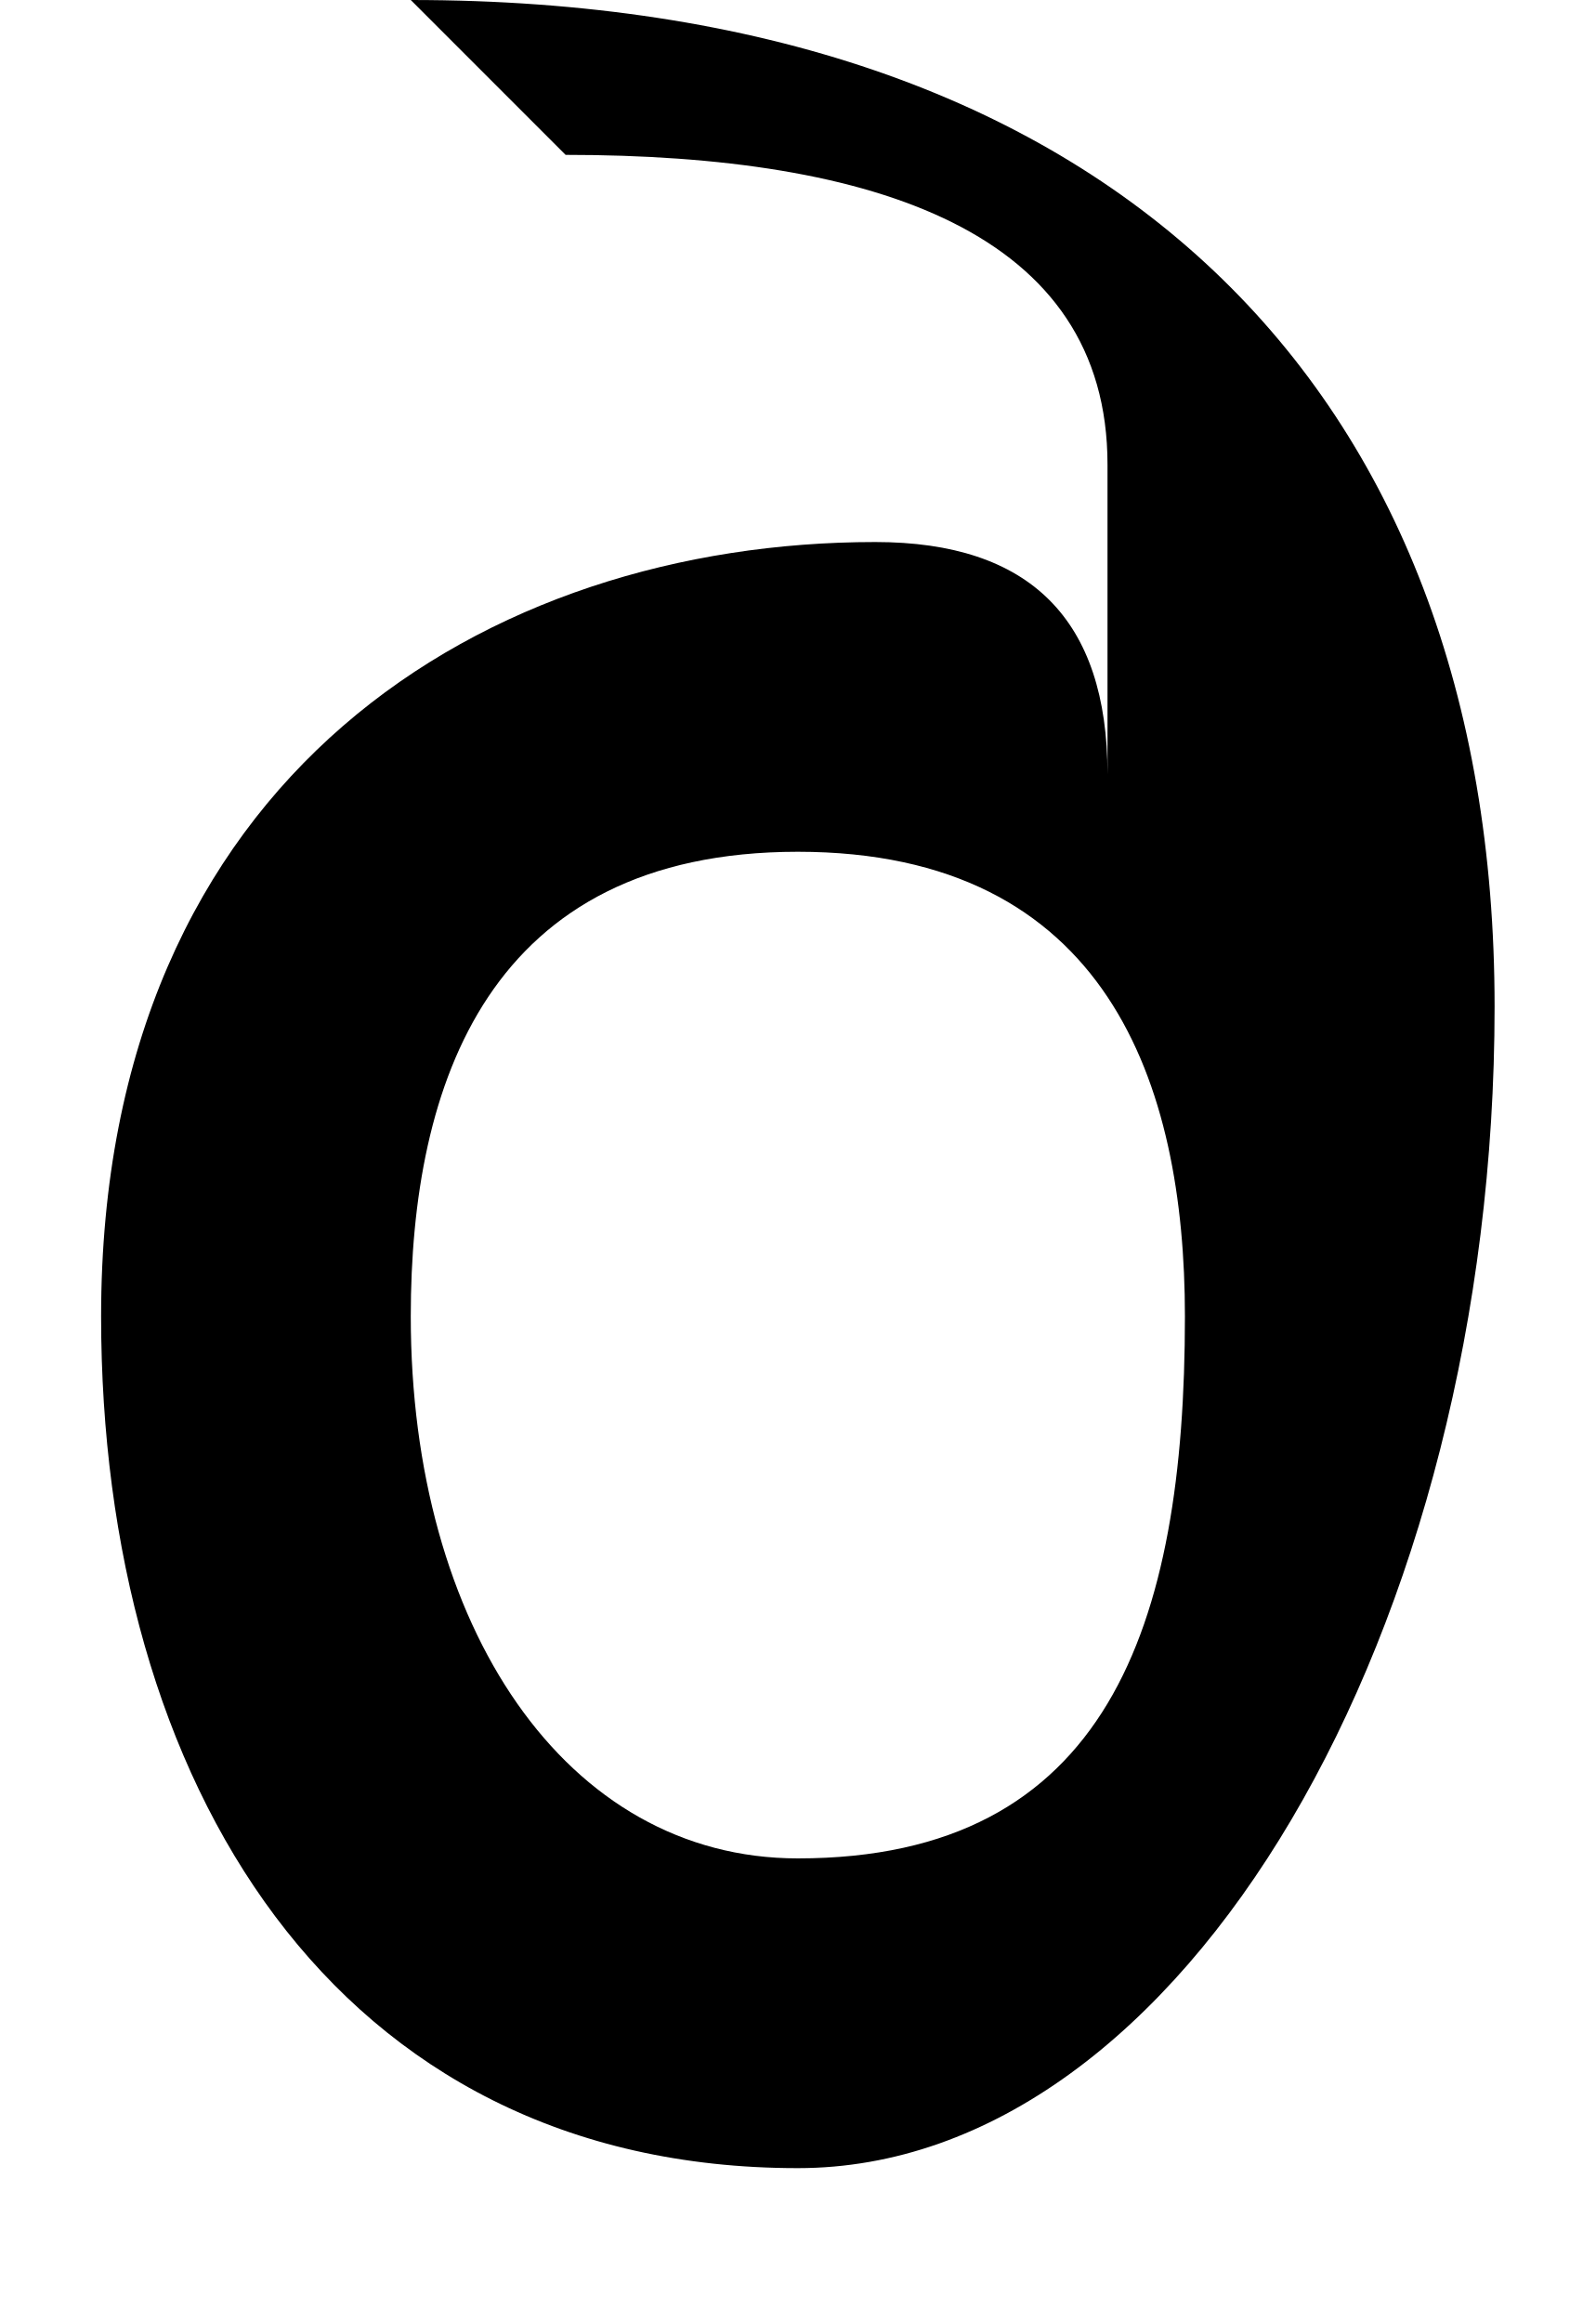
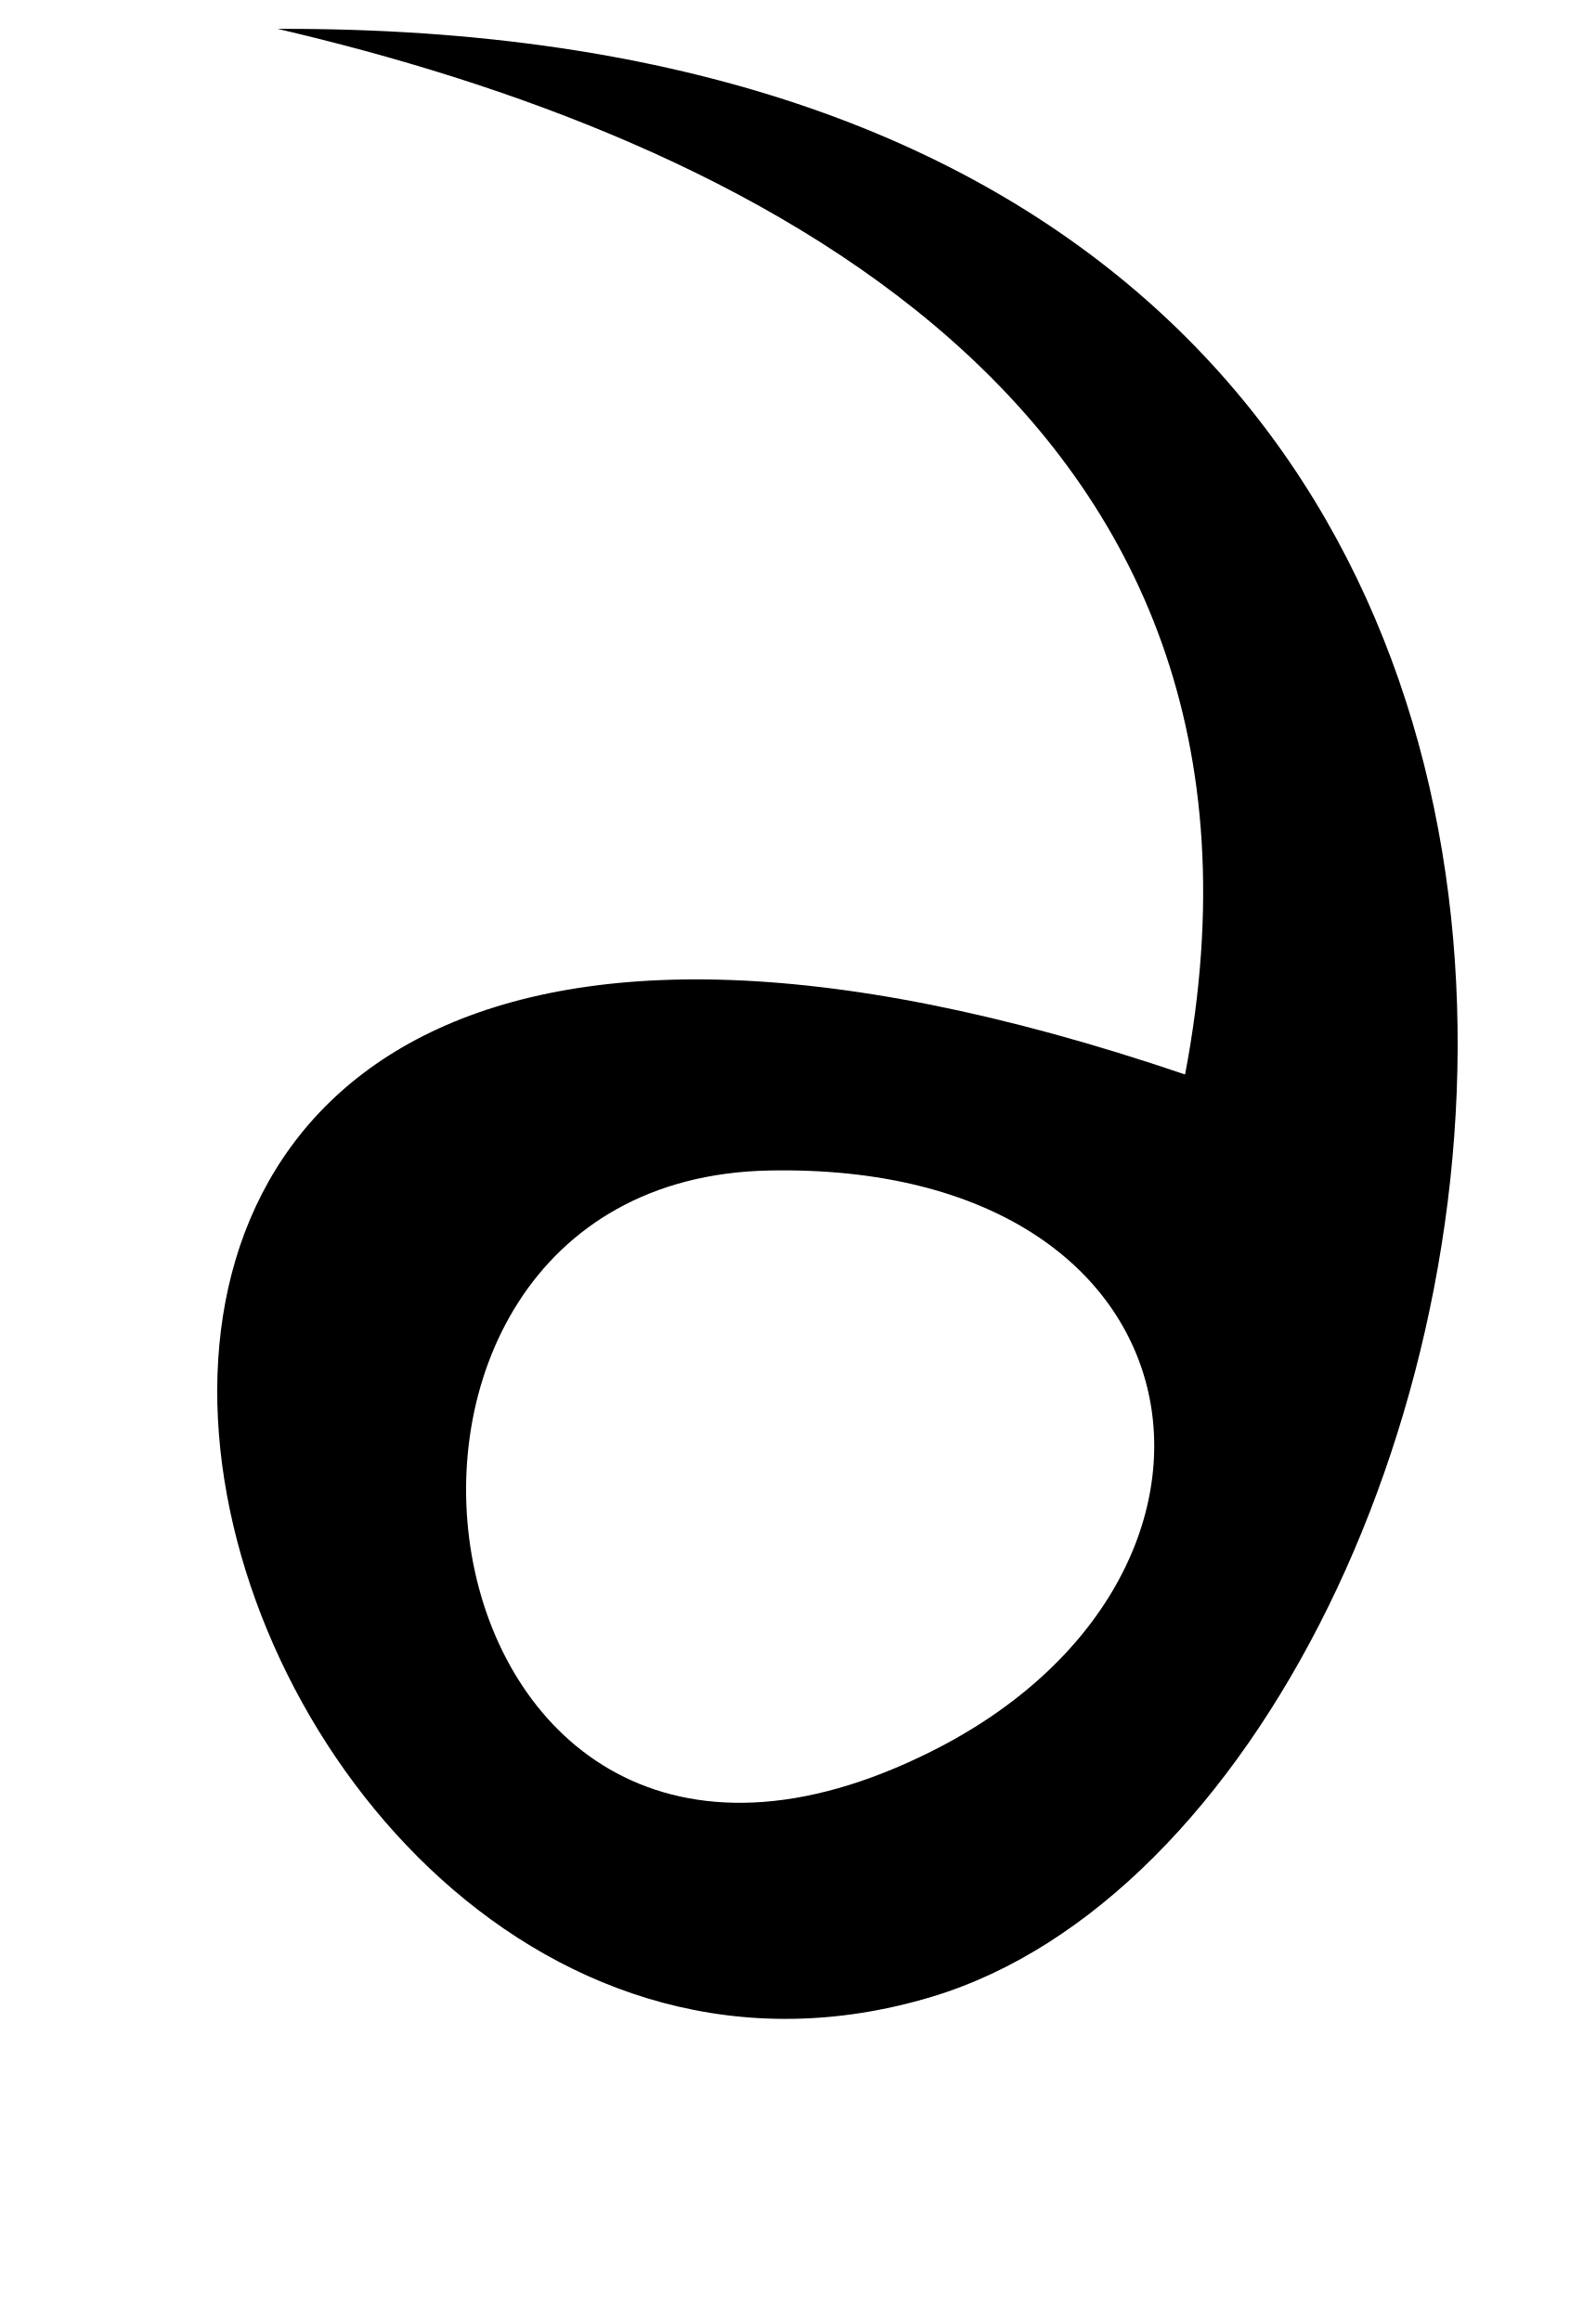
- <svg xmlns="http://www.w3.org/2000/svg" viewBox="-0.153 0 10.306 15">
-   <path fill-rule="evenodd" d="M 2.5,0 C 7,0 9.5,2.5 9.5,6.5 C 9.5,10.5 7.5,14 5,14 C 2,14 0.5,11.5 0.5,8.5 C 0.5,5 3,3.5 5.5,3.5 C 6.5,3.5 7,4 7,5 L 7,3 C 7,1.5 5.5,1 3.5,1 Z M 5,5.5 C 3,5.5 2.5,7 2.5,8.5 C 2.5,10.5 3.5,12 5,12 C 7,12 7.5,10.5 7.5,8.5 C 7.5,7 7,5.5 5,5.5 Z" />
+ <svg xmlns="http://www.w3.org/2000/svg" viewBox="-0.5 0 11 16">
+   <path fill-rule="evenodd" d="M 1.414,0.199 C 12.588,0.158 10.344,12.435 5.923,13.765 0.649,15.351 -2.489,3.953 7.669,7.407 8.55,2.784 4.584,0.937 1.414,0.199 Z M 4.801,8.069 C 1.498,8.135 2.293,13.893 5.923,12.072 8.306,10.877 7.896,8.008 4.801,8.069 Z" />
</svg>
